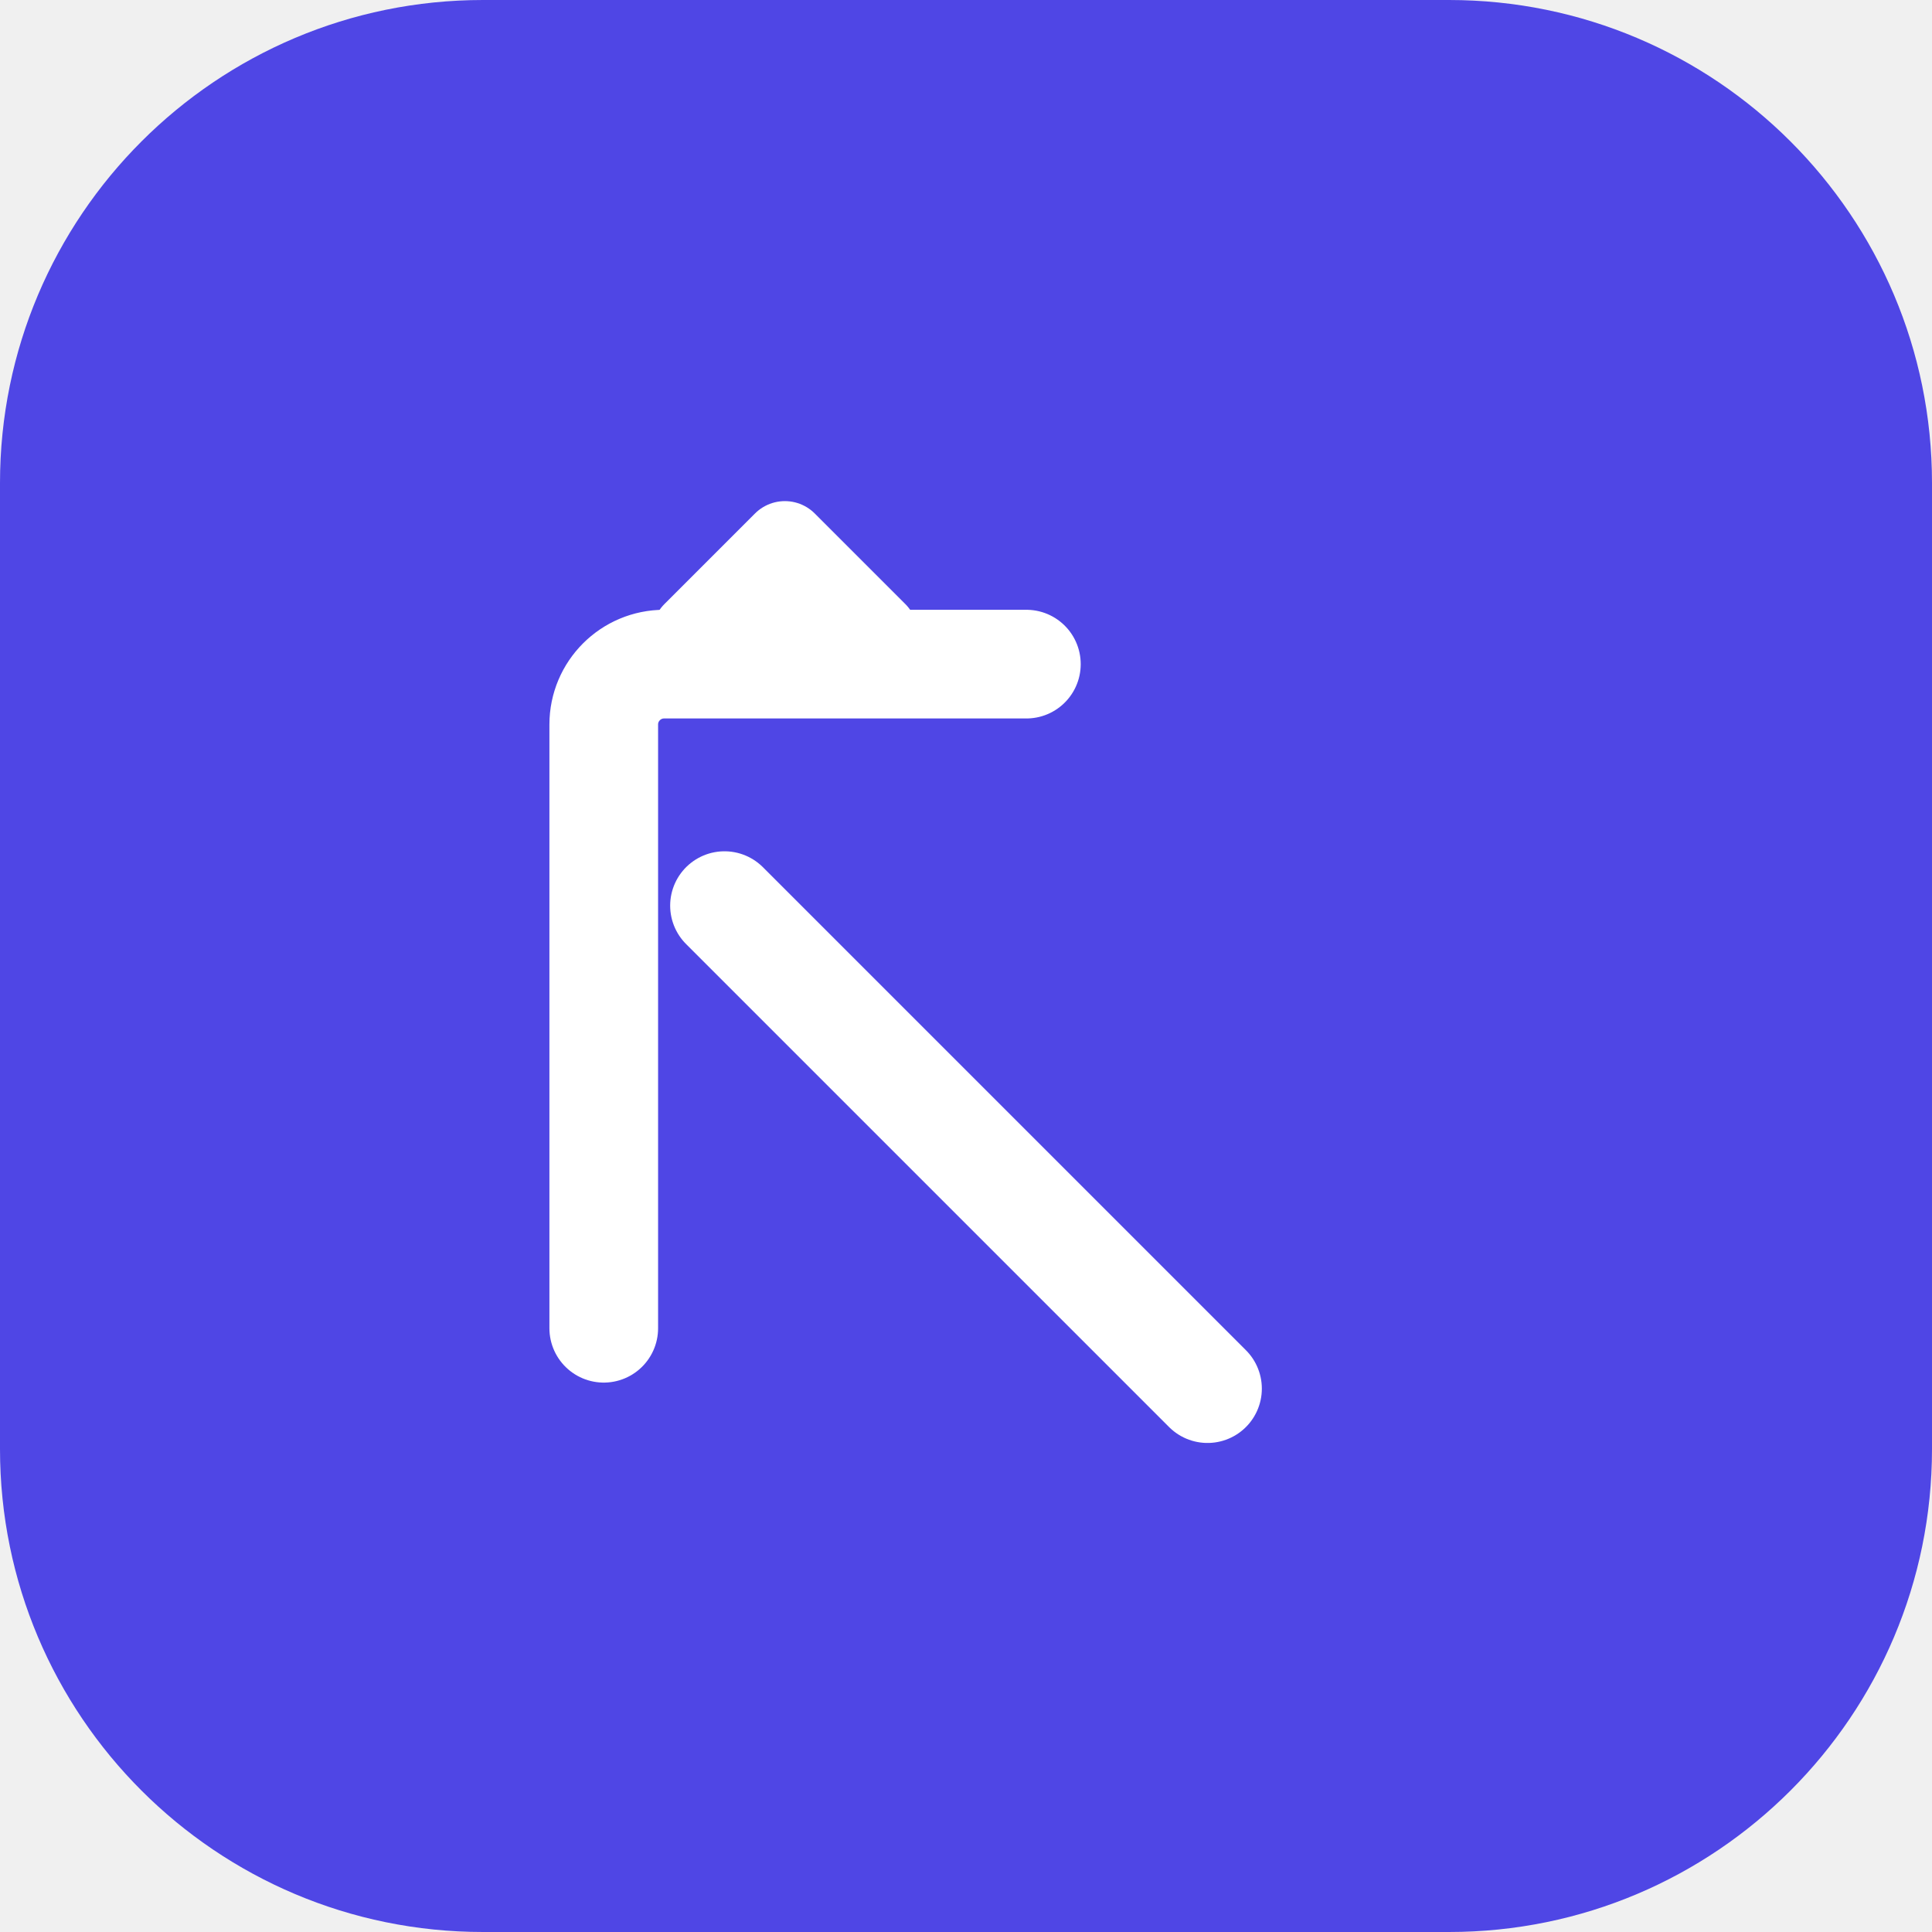
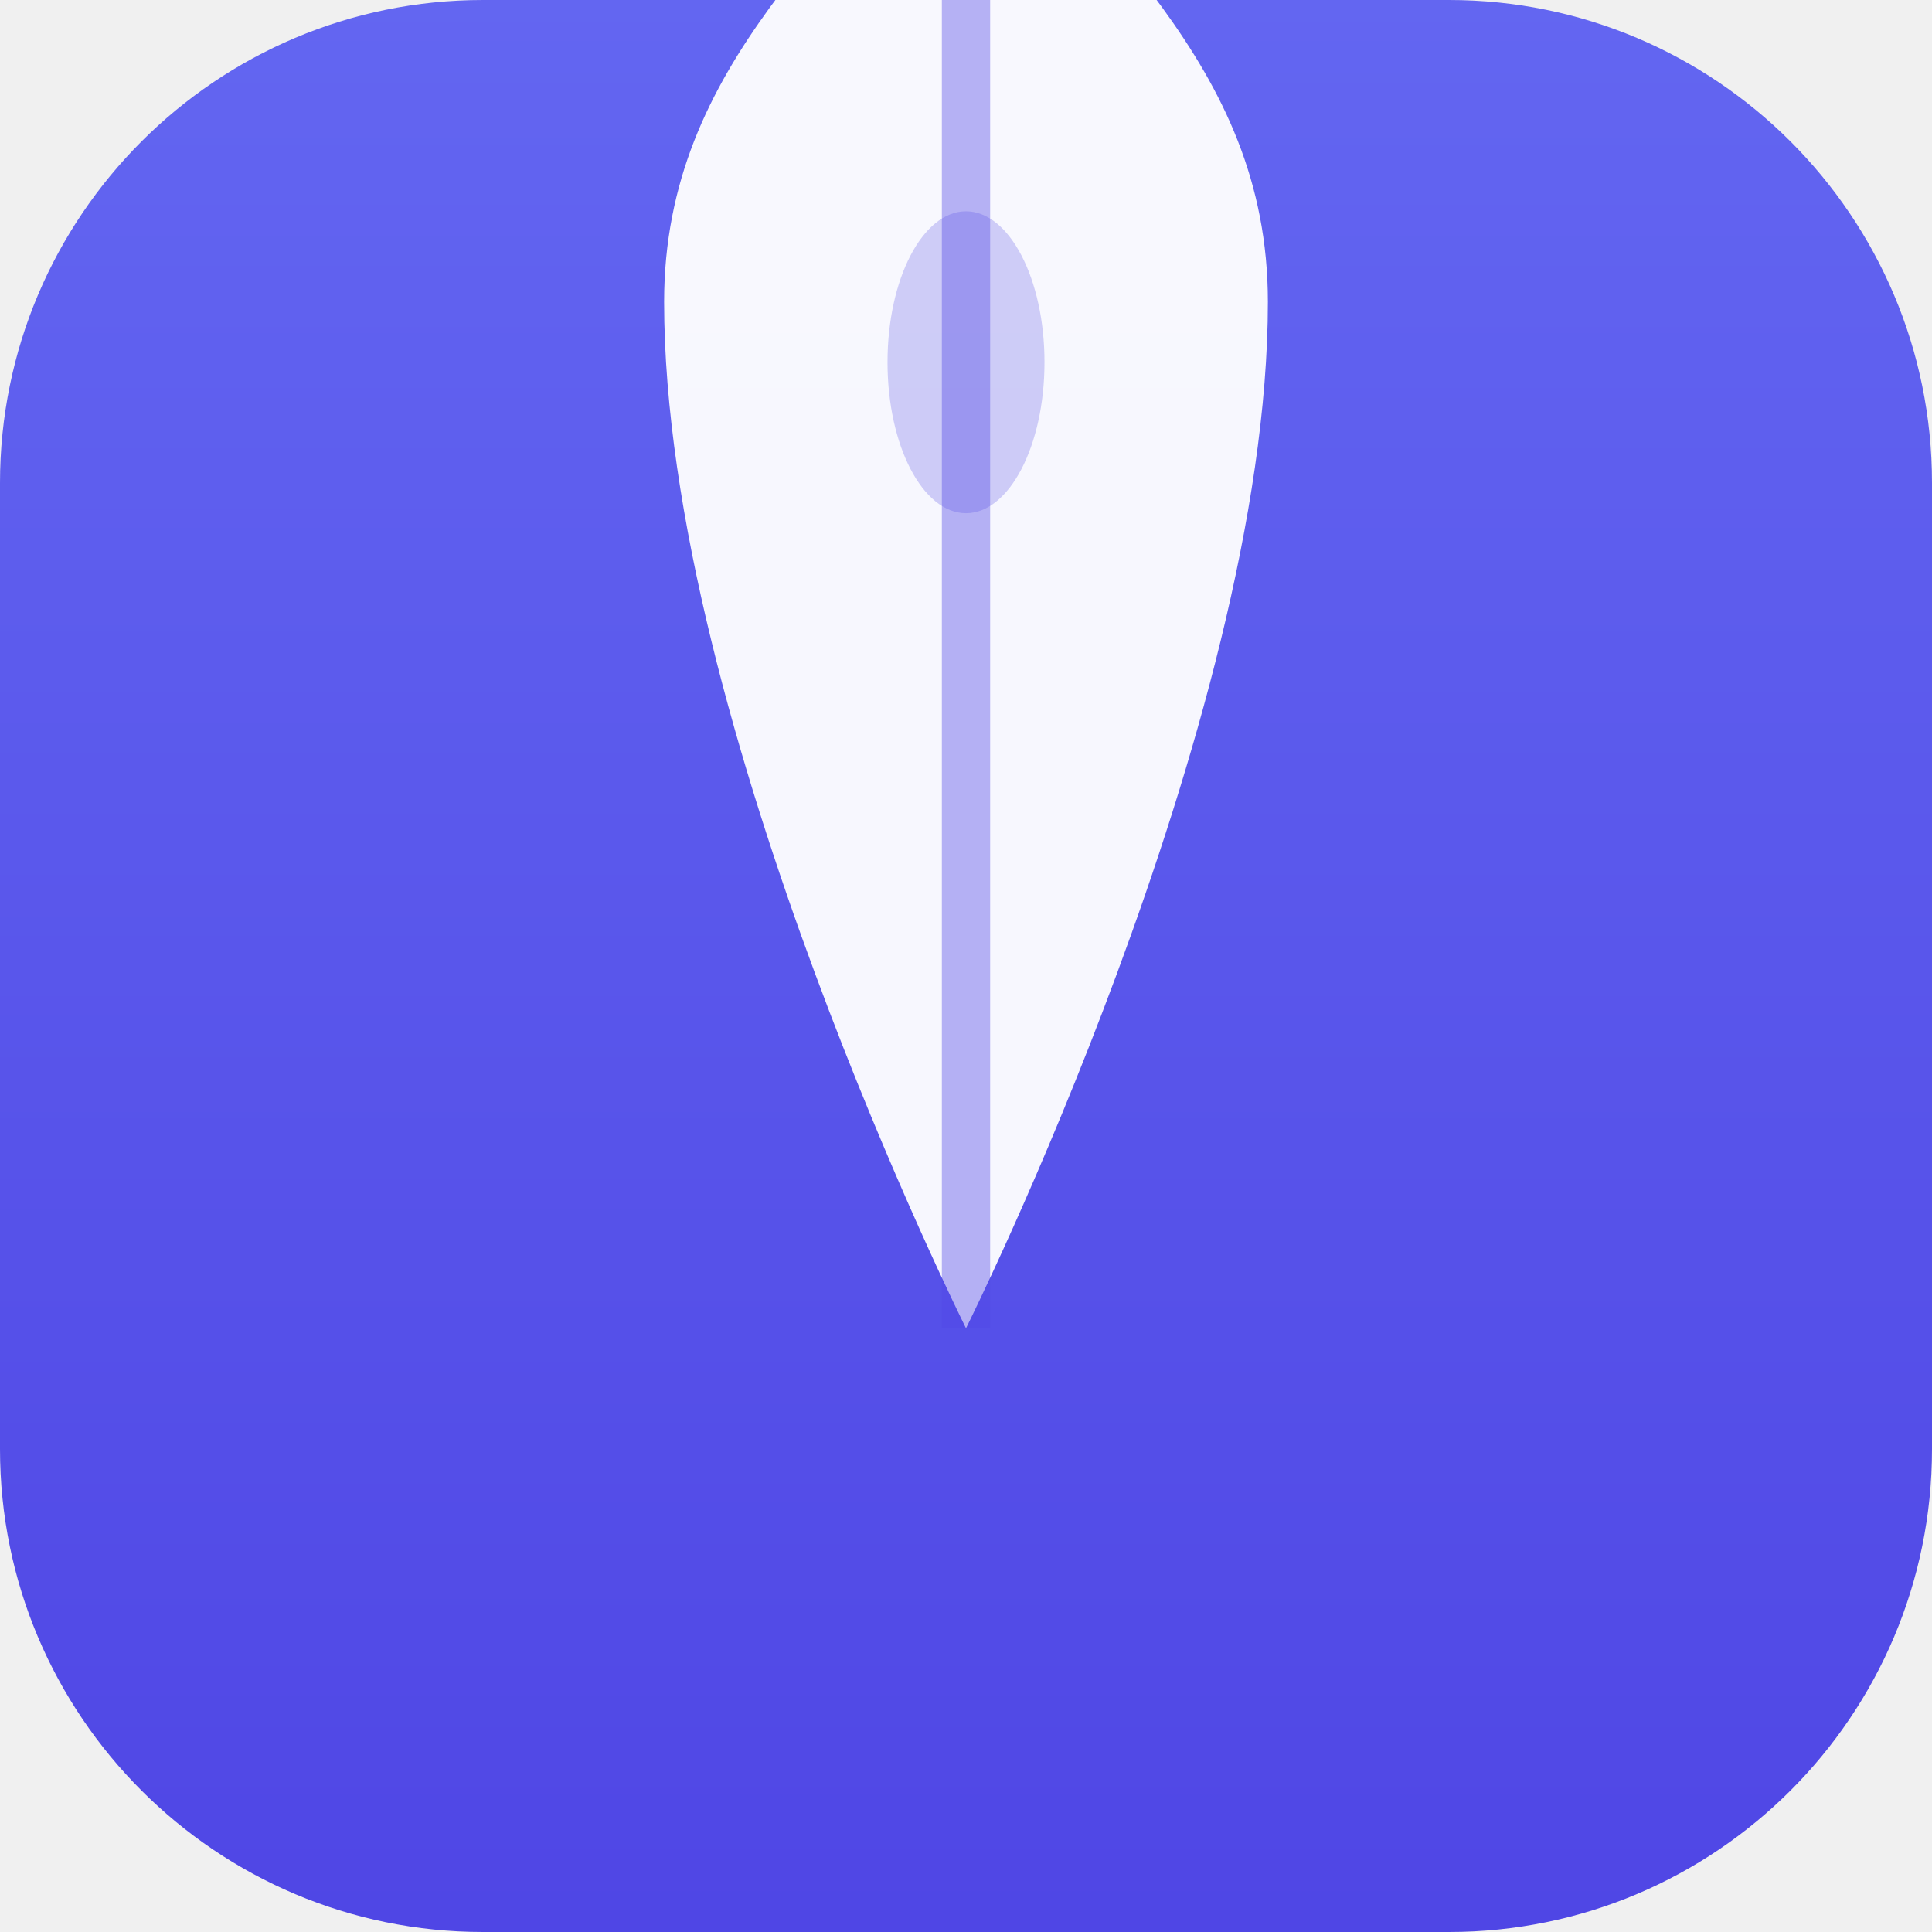
<svg xmlns="http://www.w3.org/2000/svg" viewBox="0 0 32 32" fill="none">
-   <rect width="32" height="32" rx="8" fill="#4F46E5" />
-   <path d="M10 22V12C10 11.448 10.448 11 11 11H17" stroke="white" stroke-width="1.8" stroke-linecap="round" />
-   <path d="M12 15L20 23" stroke="white" stroke-width="1.8" stroke-linecap="round" />
-   <path d="M13 11V9M13 9L11.5 10.5M13 9L14.5 10.5" stroke="white" stroke-width="1.4" stroke-linecap="round" stroke-linejoin="round" />
+   <defs>
+     <linearGradient id="g" x1="0" y1="0" x2="0" y2="1">
+       <stop offset="0%" stop-color="#6366F1" />
+       <stop offset="100%" stop-color="#4F46E5" />
+     </linearGradient>
+   </defs>
+   <rect width="32" height="32" rx="8" fill="url(#g)" />
+   <g transform="translate(16,8)">
+     <path d="M0,14 C0,14 -5,4 -5,-3 C-5,-7 -2,-9 0,-12 C2,-9 5,-7 5,-3 C5,4 0,14 0,14Z" fill="white" opacity="0.95" />
+     <line x1="0" y1="-12" x2="0" y2="14" stroke="#4F46E5" stroke-width="0.8" opacity="0.4" />
+     <ellipse cx="0" cy="-2" rx="1.3" ry="2.5" fill="#4F46E5" opacity="0.25" />
+   </g>
</svg>
